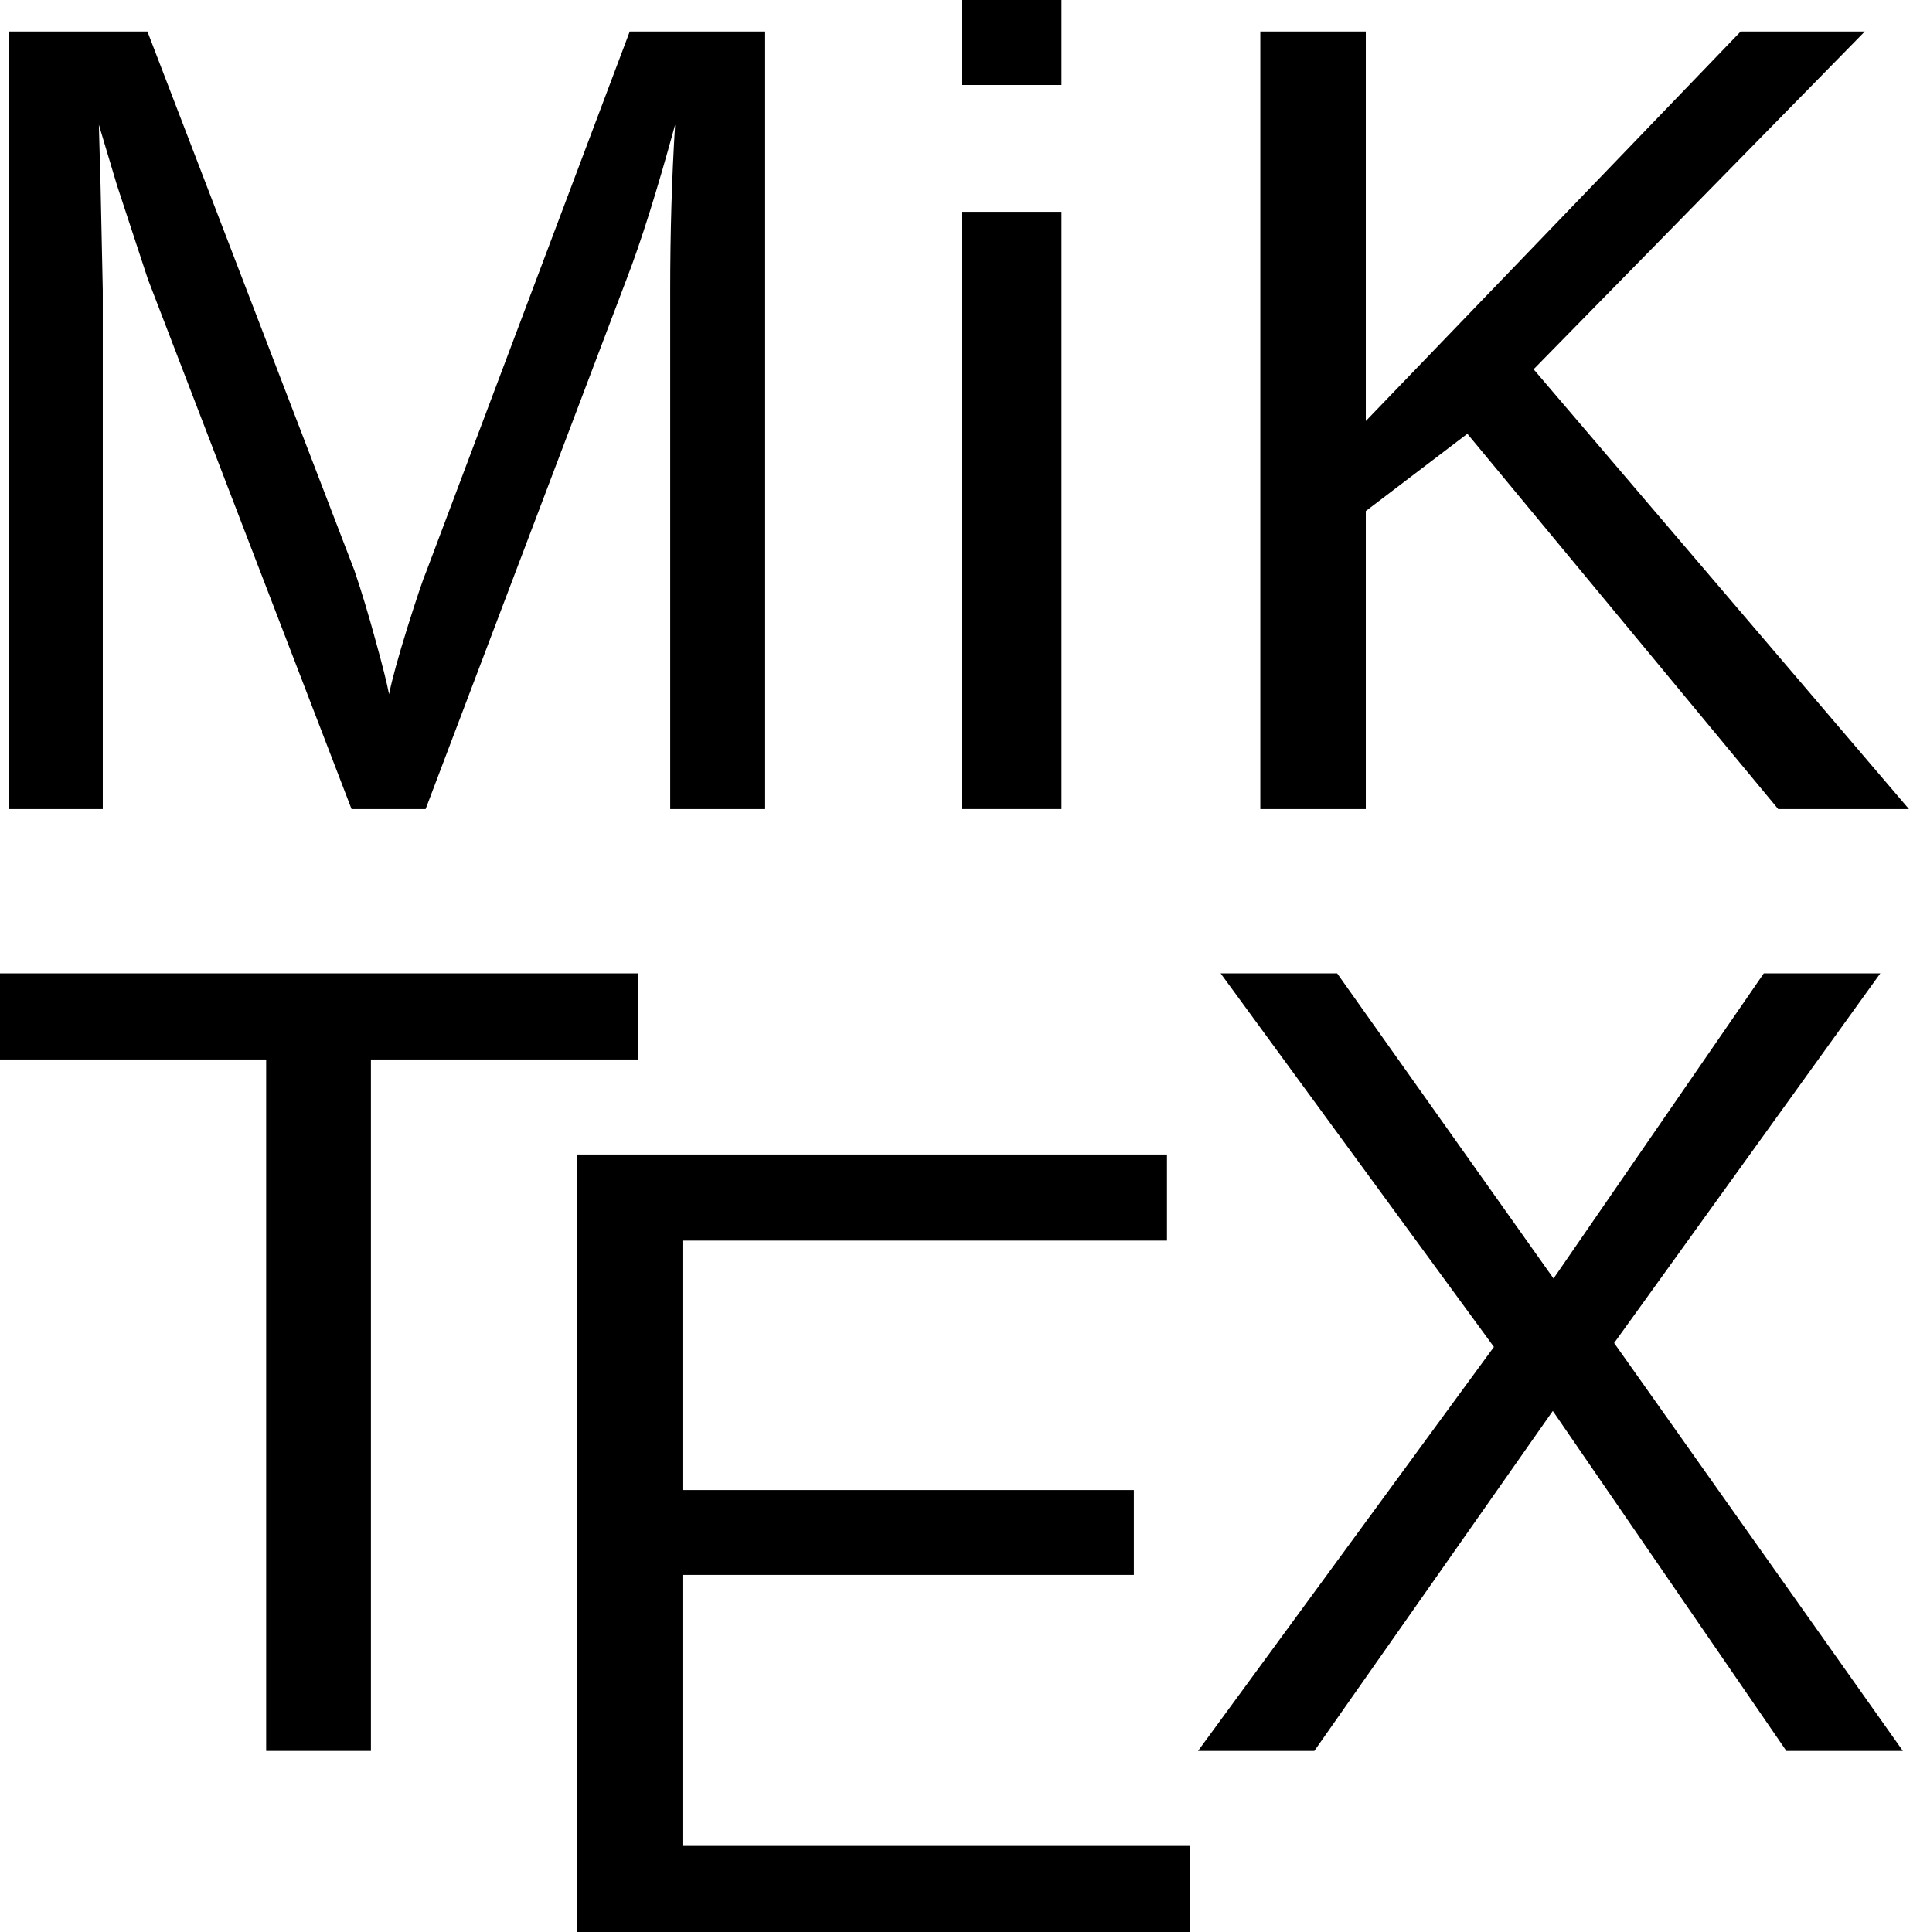
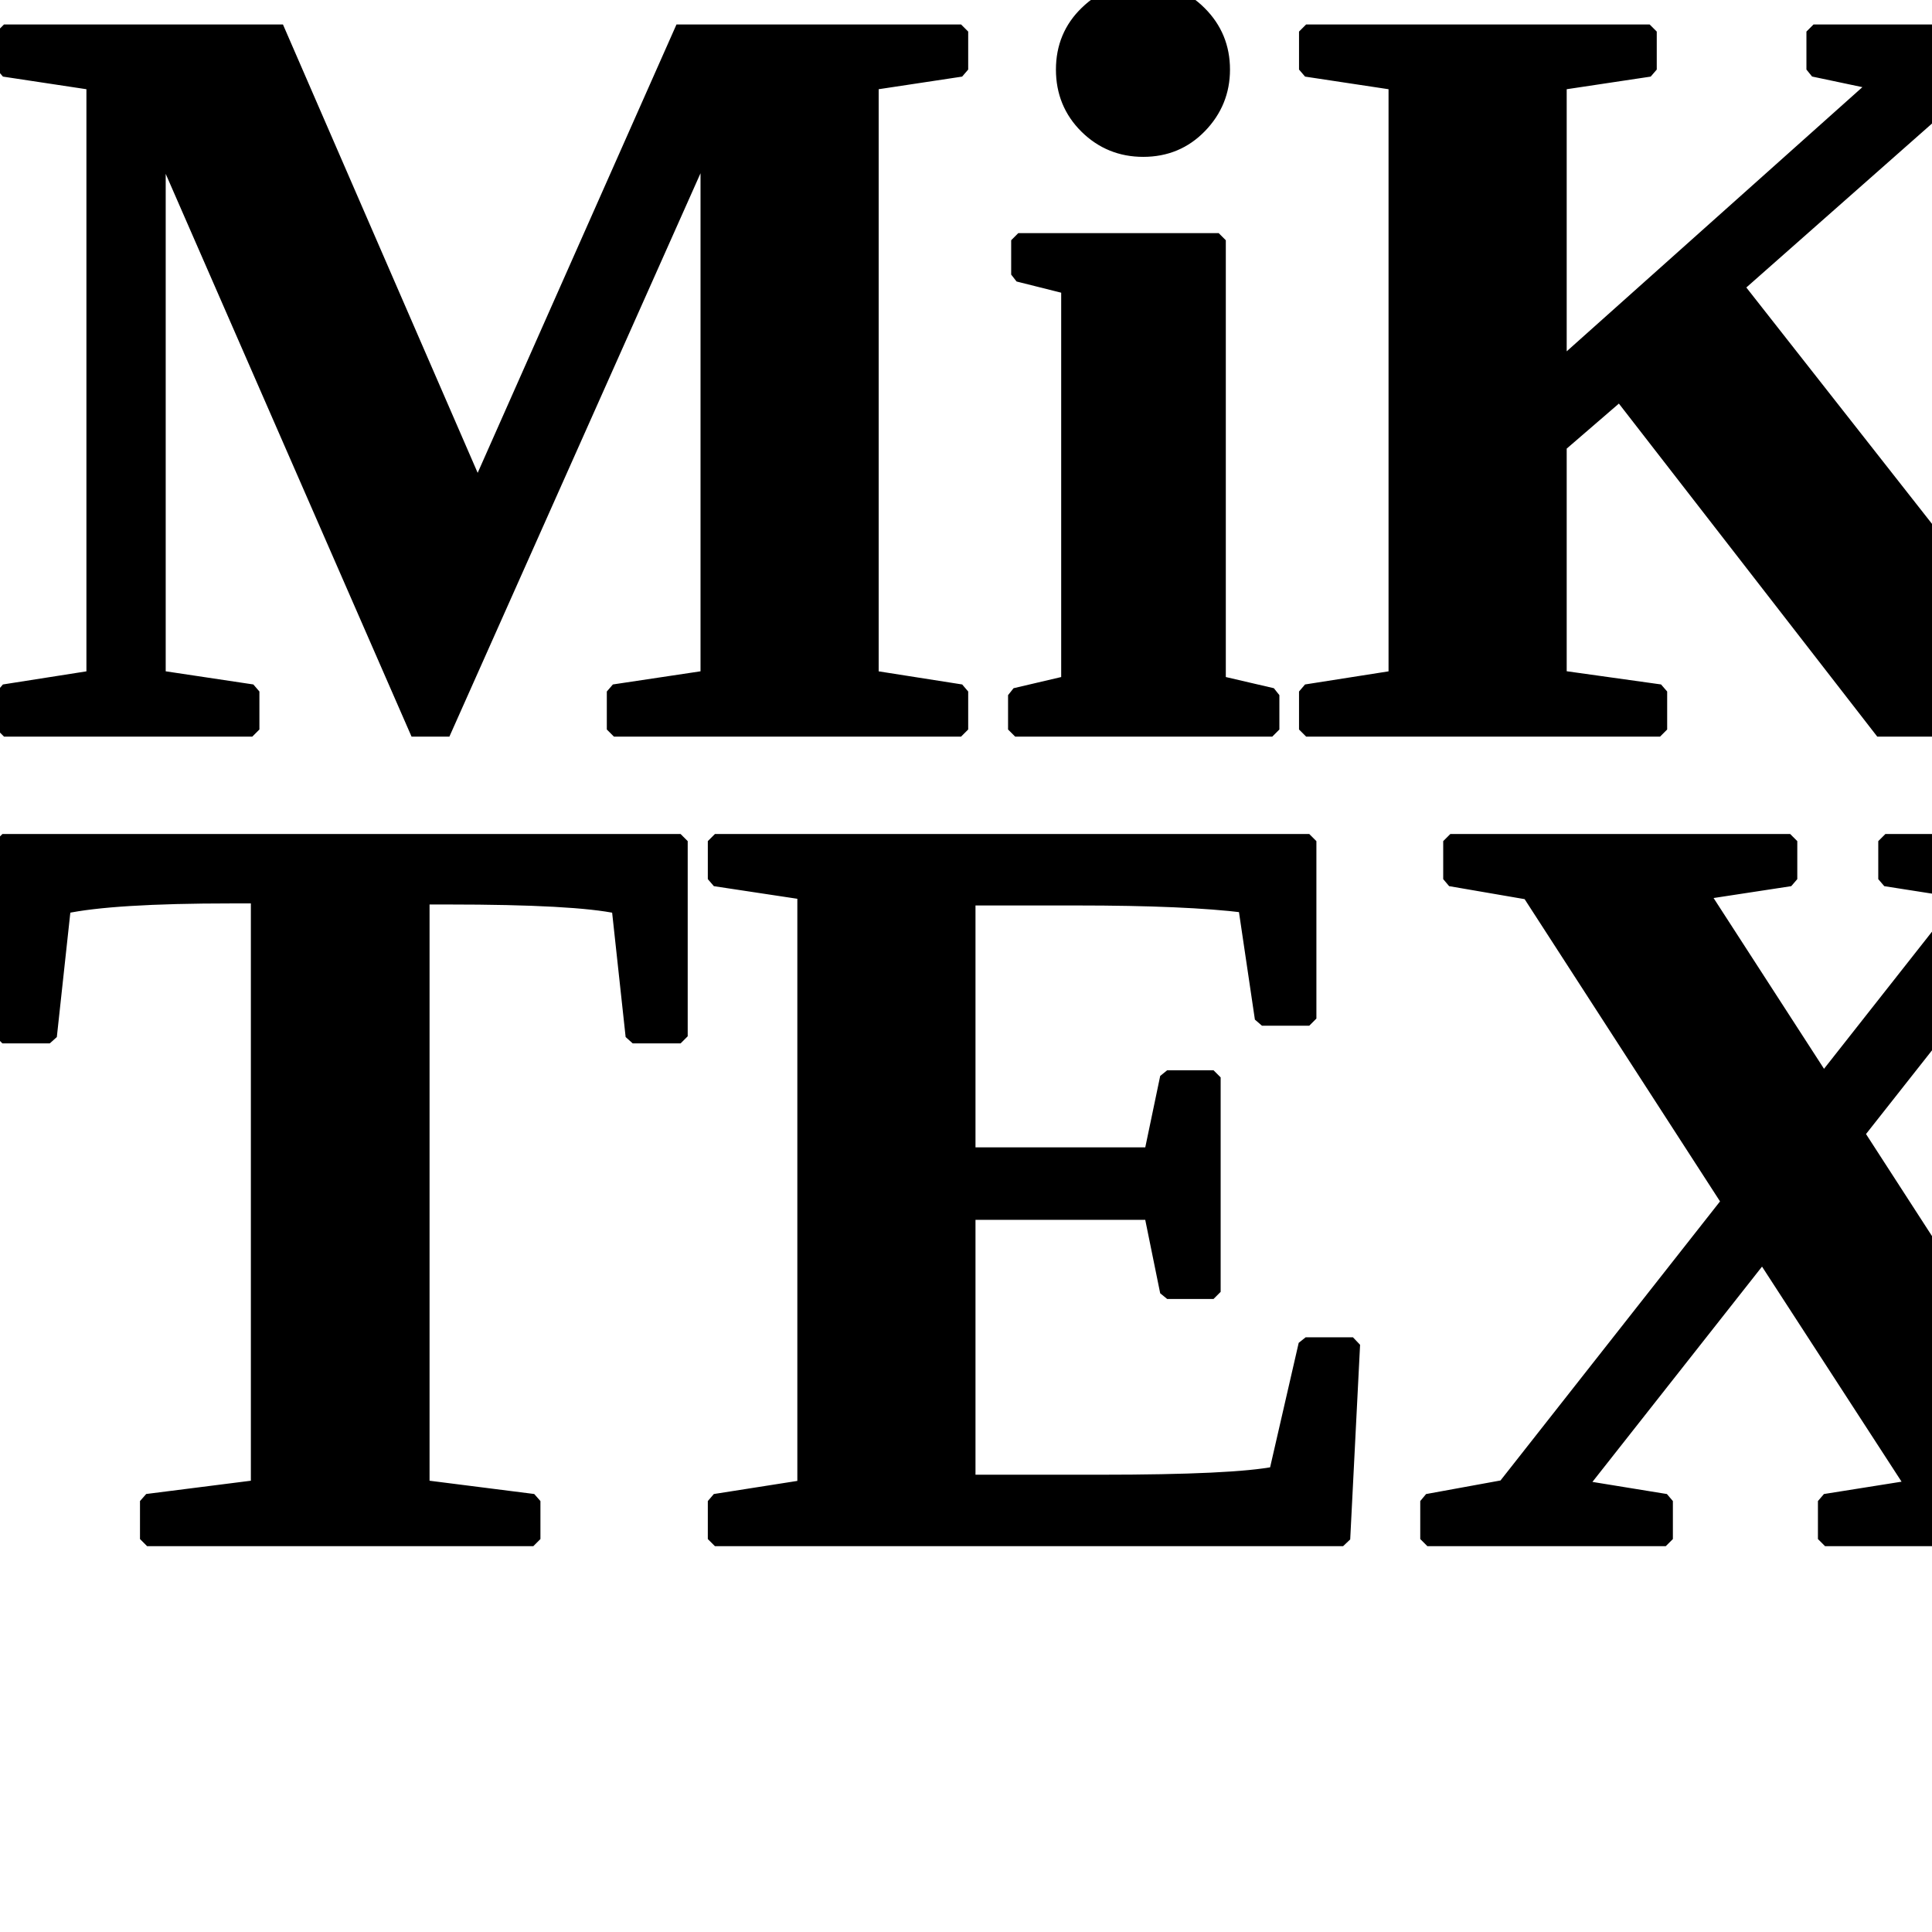
- <svg xmlns="http://www.w3.org/2000/svg" width="122.25" height="123.078" id="svg2" version="1.0">
+ <svg xmlns="http://www.w3.org/2000/svg" width="339.234" height="339.23" id="svg2" version="1.0">
  <defs id="defs4" />
-   <g id="layer1" transform="translate(-145,-150.8231)">
-     <text xml:space="preserve" style="font-size:72px;font-style:normal;font-variant:normal;font-weight:normal;font-stretch:normal;text-align:start;line-height:125%;writing-mode:lr-tb;text-anchor:start;fill:#000000;fill-opacity:1;stroke:none;stroke-width:1px;stroke-linecap:butt;stroke-linejoin:miter;stroke-opacity:1;font-family:Arial" x="139.656" y="202.362" id="text2160">
-       <tspan id="tspan2162" x="139.656" y="202.362">M</tspan>
-     </text>
-     <text xml:space="preserve" style="font-size:72px;font-style:normal;font-variant:normal;font-weight:normal;font-stretch:normal;text-align:start;line-height:125%;writing-mode:lr-tb;text-anchor:start;fill:#000000;fill-opacity:1;stroke:none;stroke-width:1px;stroke-linecap:butt;stroke-linejoin:miter;stroke-opacity:1;font-family:Arial" x="201.467" y="202.362" id="text2164">
-       <tspan id="tspan2166" x="201.467" y="202.362">i</tspan>
-     </text>
-     <text xml:space="preserve" style="font-size:72px;font-style:normal;font-variant:normal;font-weight:normal;font-stretch:normal;text-align:start;line-height:125%;writing-mode:lr-tb;text-anchor:start;fill:#000000;fill-opacity:1;stroke:none;stroke-width:1px;stroke-linecap:butt;stroke-linejoin:miter;stroke-opacity:1;font-family:Arial" x="219.367" y="202.362" id="text2168">
-       <tspan id="tspan2170" x="219.367" y="202.362">K</tspan>
-     </text>
-     <text xml:space="preserve" style="font-size:72px;font-style:normal;font-variant:normal;font-weight:normal;font-stretch:normal;text-align:start;line-height:100%;writing-mode:lr-tb;text-anchor:start;fill:#000000;fill-opacity:1;stroke:none;stroke-width:1px;stroke-linecap:butt;stroke-linejoin:miter;stroke-opacity:1;font-family:Arial" x="143.312" y="262.362" id="text2172">
-       <tspan id="tspan2174" x="143.312" y="262.362">T</tspan>
-     </text>
-     <text xml:space="preserve" style="font-size:72px;font-style:normal;font-variant:normal;font-weight:normal;font-stretch:normal;text-align:start;line-height:100%;writing-mode:lr-tb;text-anchor:start;fill:#000000;fill-opacity:1;stroke:none;stroke-width:1px;stroke-linecap:butt;stroke-linejoin:miter;stroke-opacity:1;font-family:Arial" x="175.844" y="273.901" id="text2176">
-       <tspan id="tspan2178" x="175.844" y="273.901">E</tspan>
-     </text>
-     <text xml:space="preserve" style="font-size:72px;font-style:normal;font-variant:normal;font-weight:normal;font-stretch:normal;text-align:start;line-height:100%;writing-mode:lr-tb;text-anchor:start;fill:#000000;fill-opacity:1;stroke:none;stroke-width:1px;stroke-linecap:butt;stroke-linejoin:miter;stroke-opacity:1;font-family:Arial" x="219.684" y="262.362" id="text2180">
-       <tspan id="tspan2182" x="219.684" y="262.362">X</tspan>
+   <g id="layer1" transform="translate(-168.3338,-48.12511)">
+     <text xml:space="preserve" style="font-size:187.15px;font-style:normal;font-variant:normal;font-weight:bold;font-stretch:normal;text-align:start;line-height:100%;writing-mode:lr-tb;text-anchor:start;fill:#000000;fill-opacity:1;stroke:#000000;stroke-width:2.5;stroke-linecap:round;stroke-linejoin:miter;stroke-miterlimit:1.2;stroke-dasharray:none;stroke-opacity:1;font-family:Times New Roman" x="165.837" y="176.213" id="text2160">
+       <tspan id="tspan2162" x="165.837" y="176.213" style="fill:#000000;fill-opacity:1;stroke-width:2.5;stroke-linejoin:miter;stroke-miterlimit:1.2;stroke-dasharray:none" dx="0 -19.03 -17.423">MiK</tspan>
+       <tspan x="165.837" y="363.363" id="tspan2164" style="fill:#000000;fill-opacity:1;stroke-width:2.5;stroke-linejoin:miter;stroke-miterlimit:1.2;stroke-dasharray:none" dy="-45 35.816 -35.816" dx="0 -24.994 -18.42">TEX</tspan>
    </text>
  </g>
</svg>
